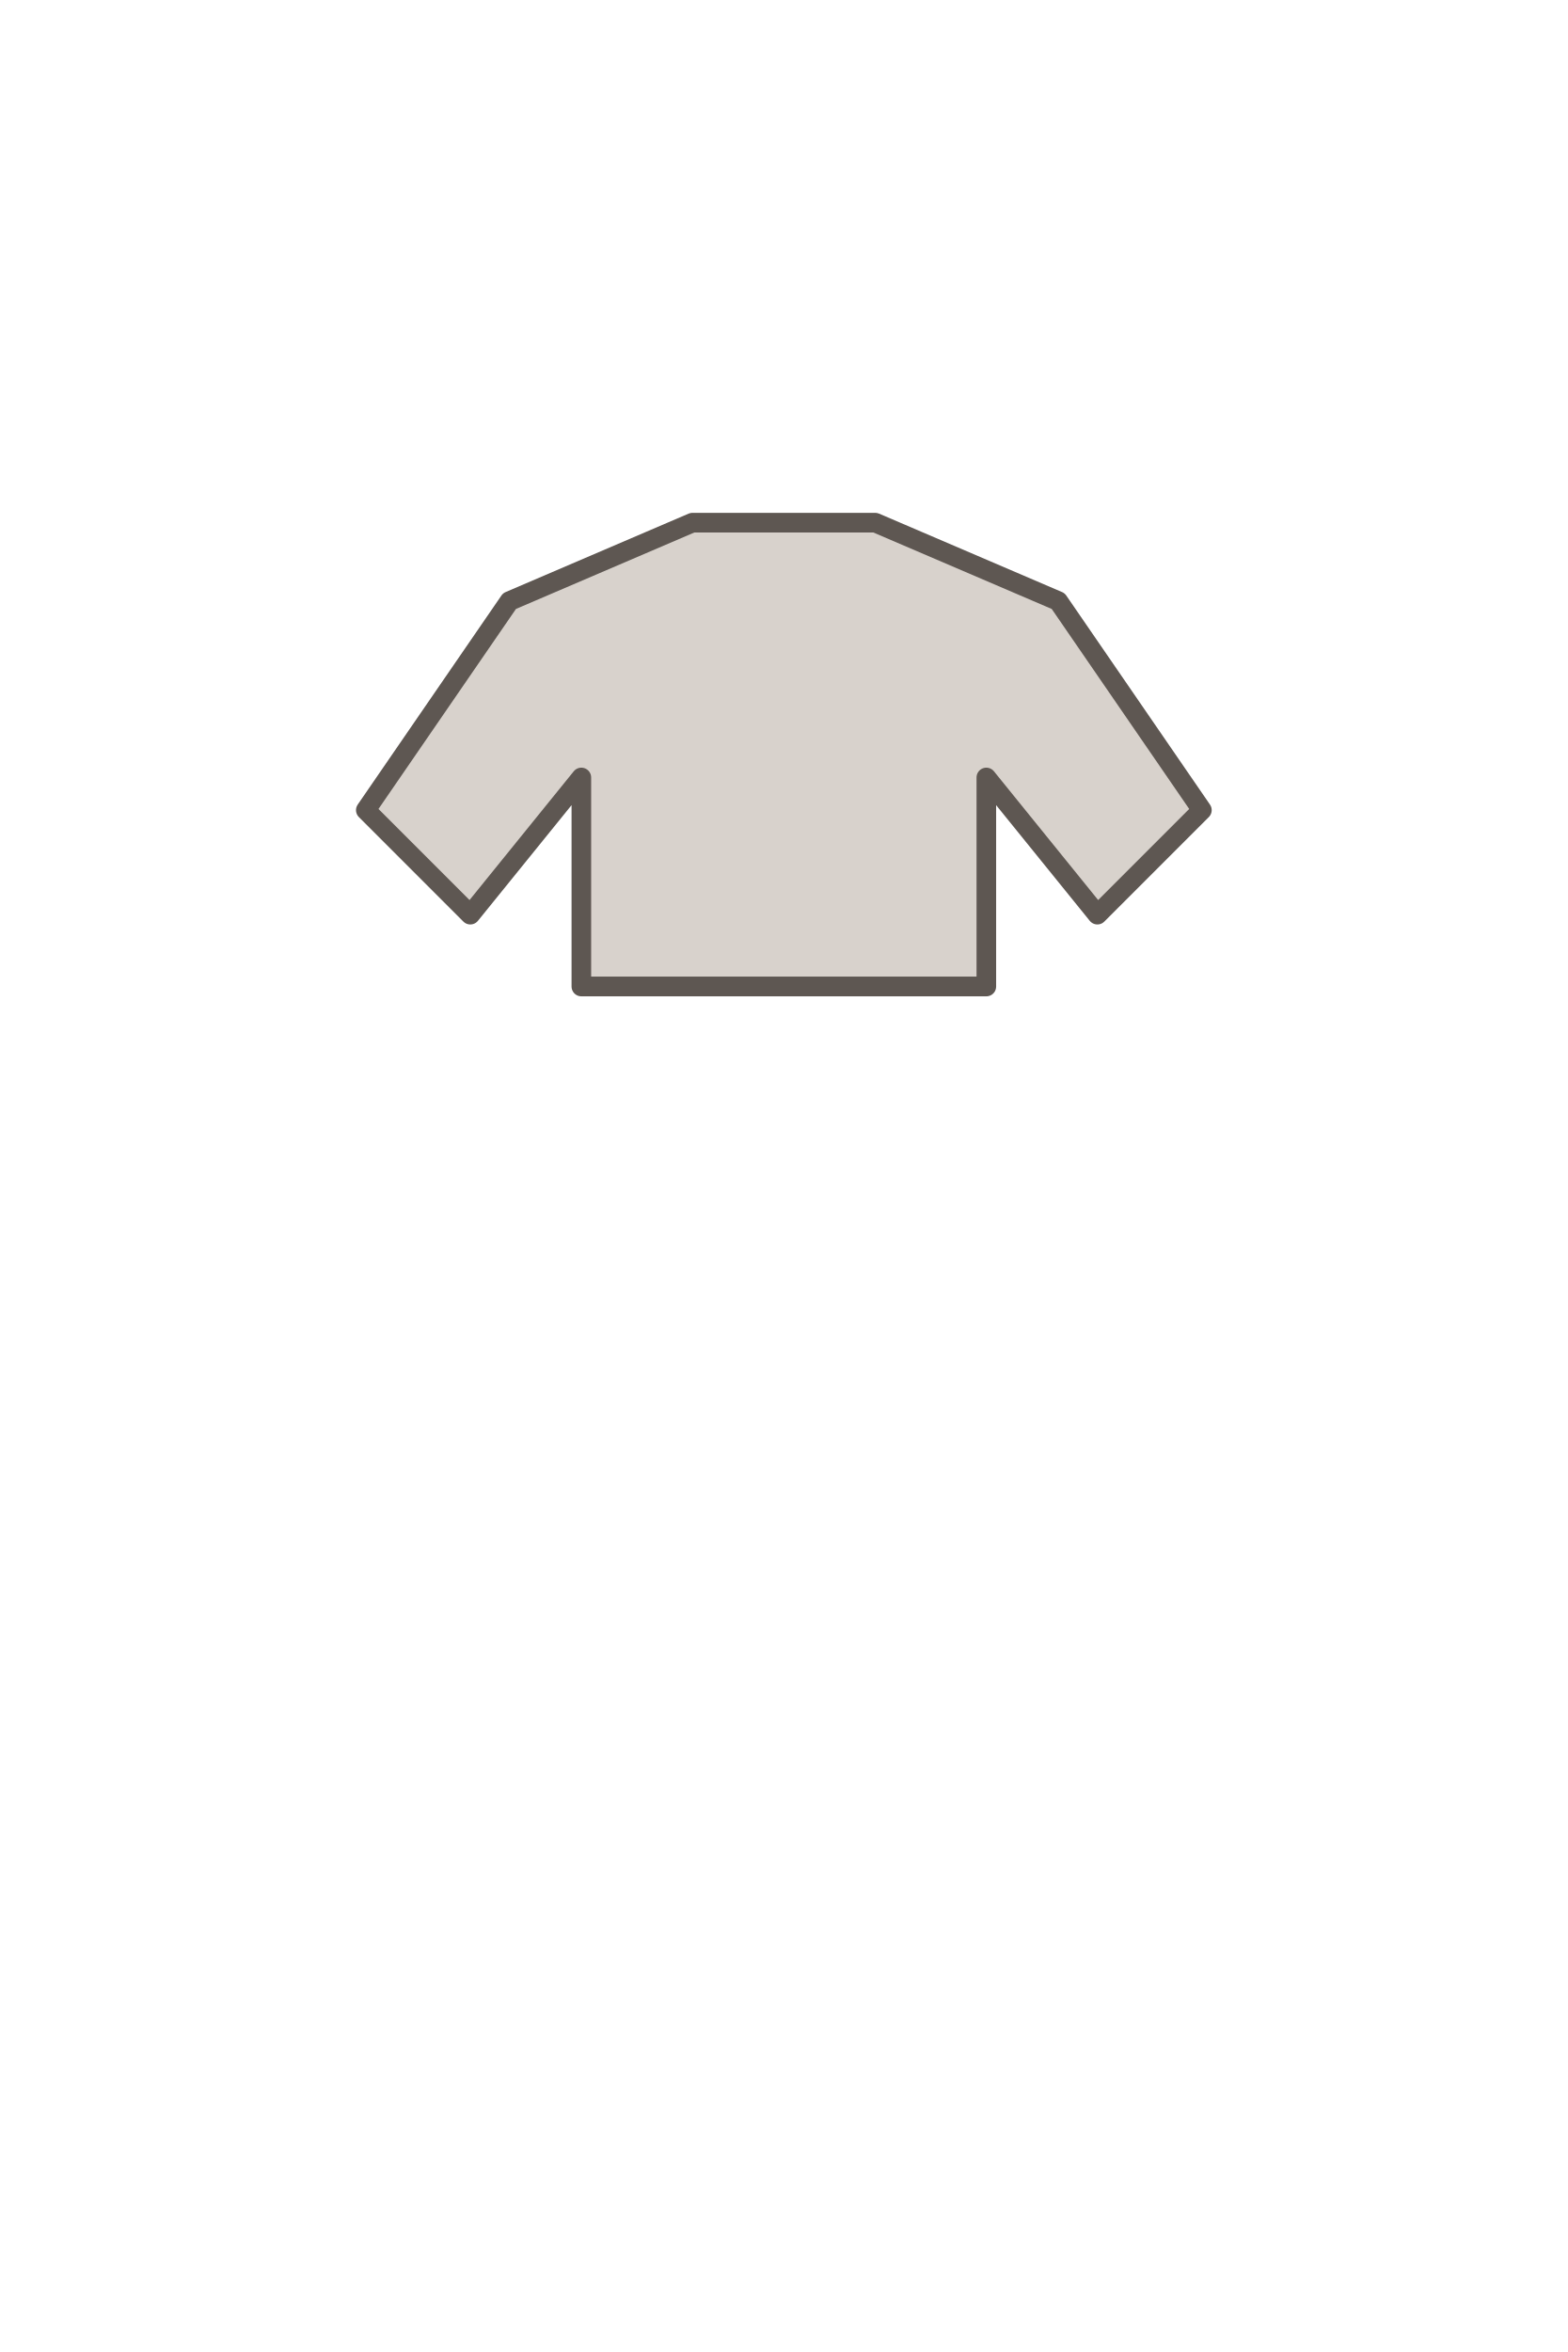
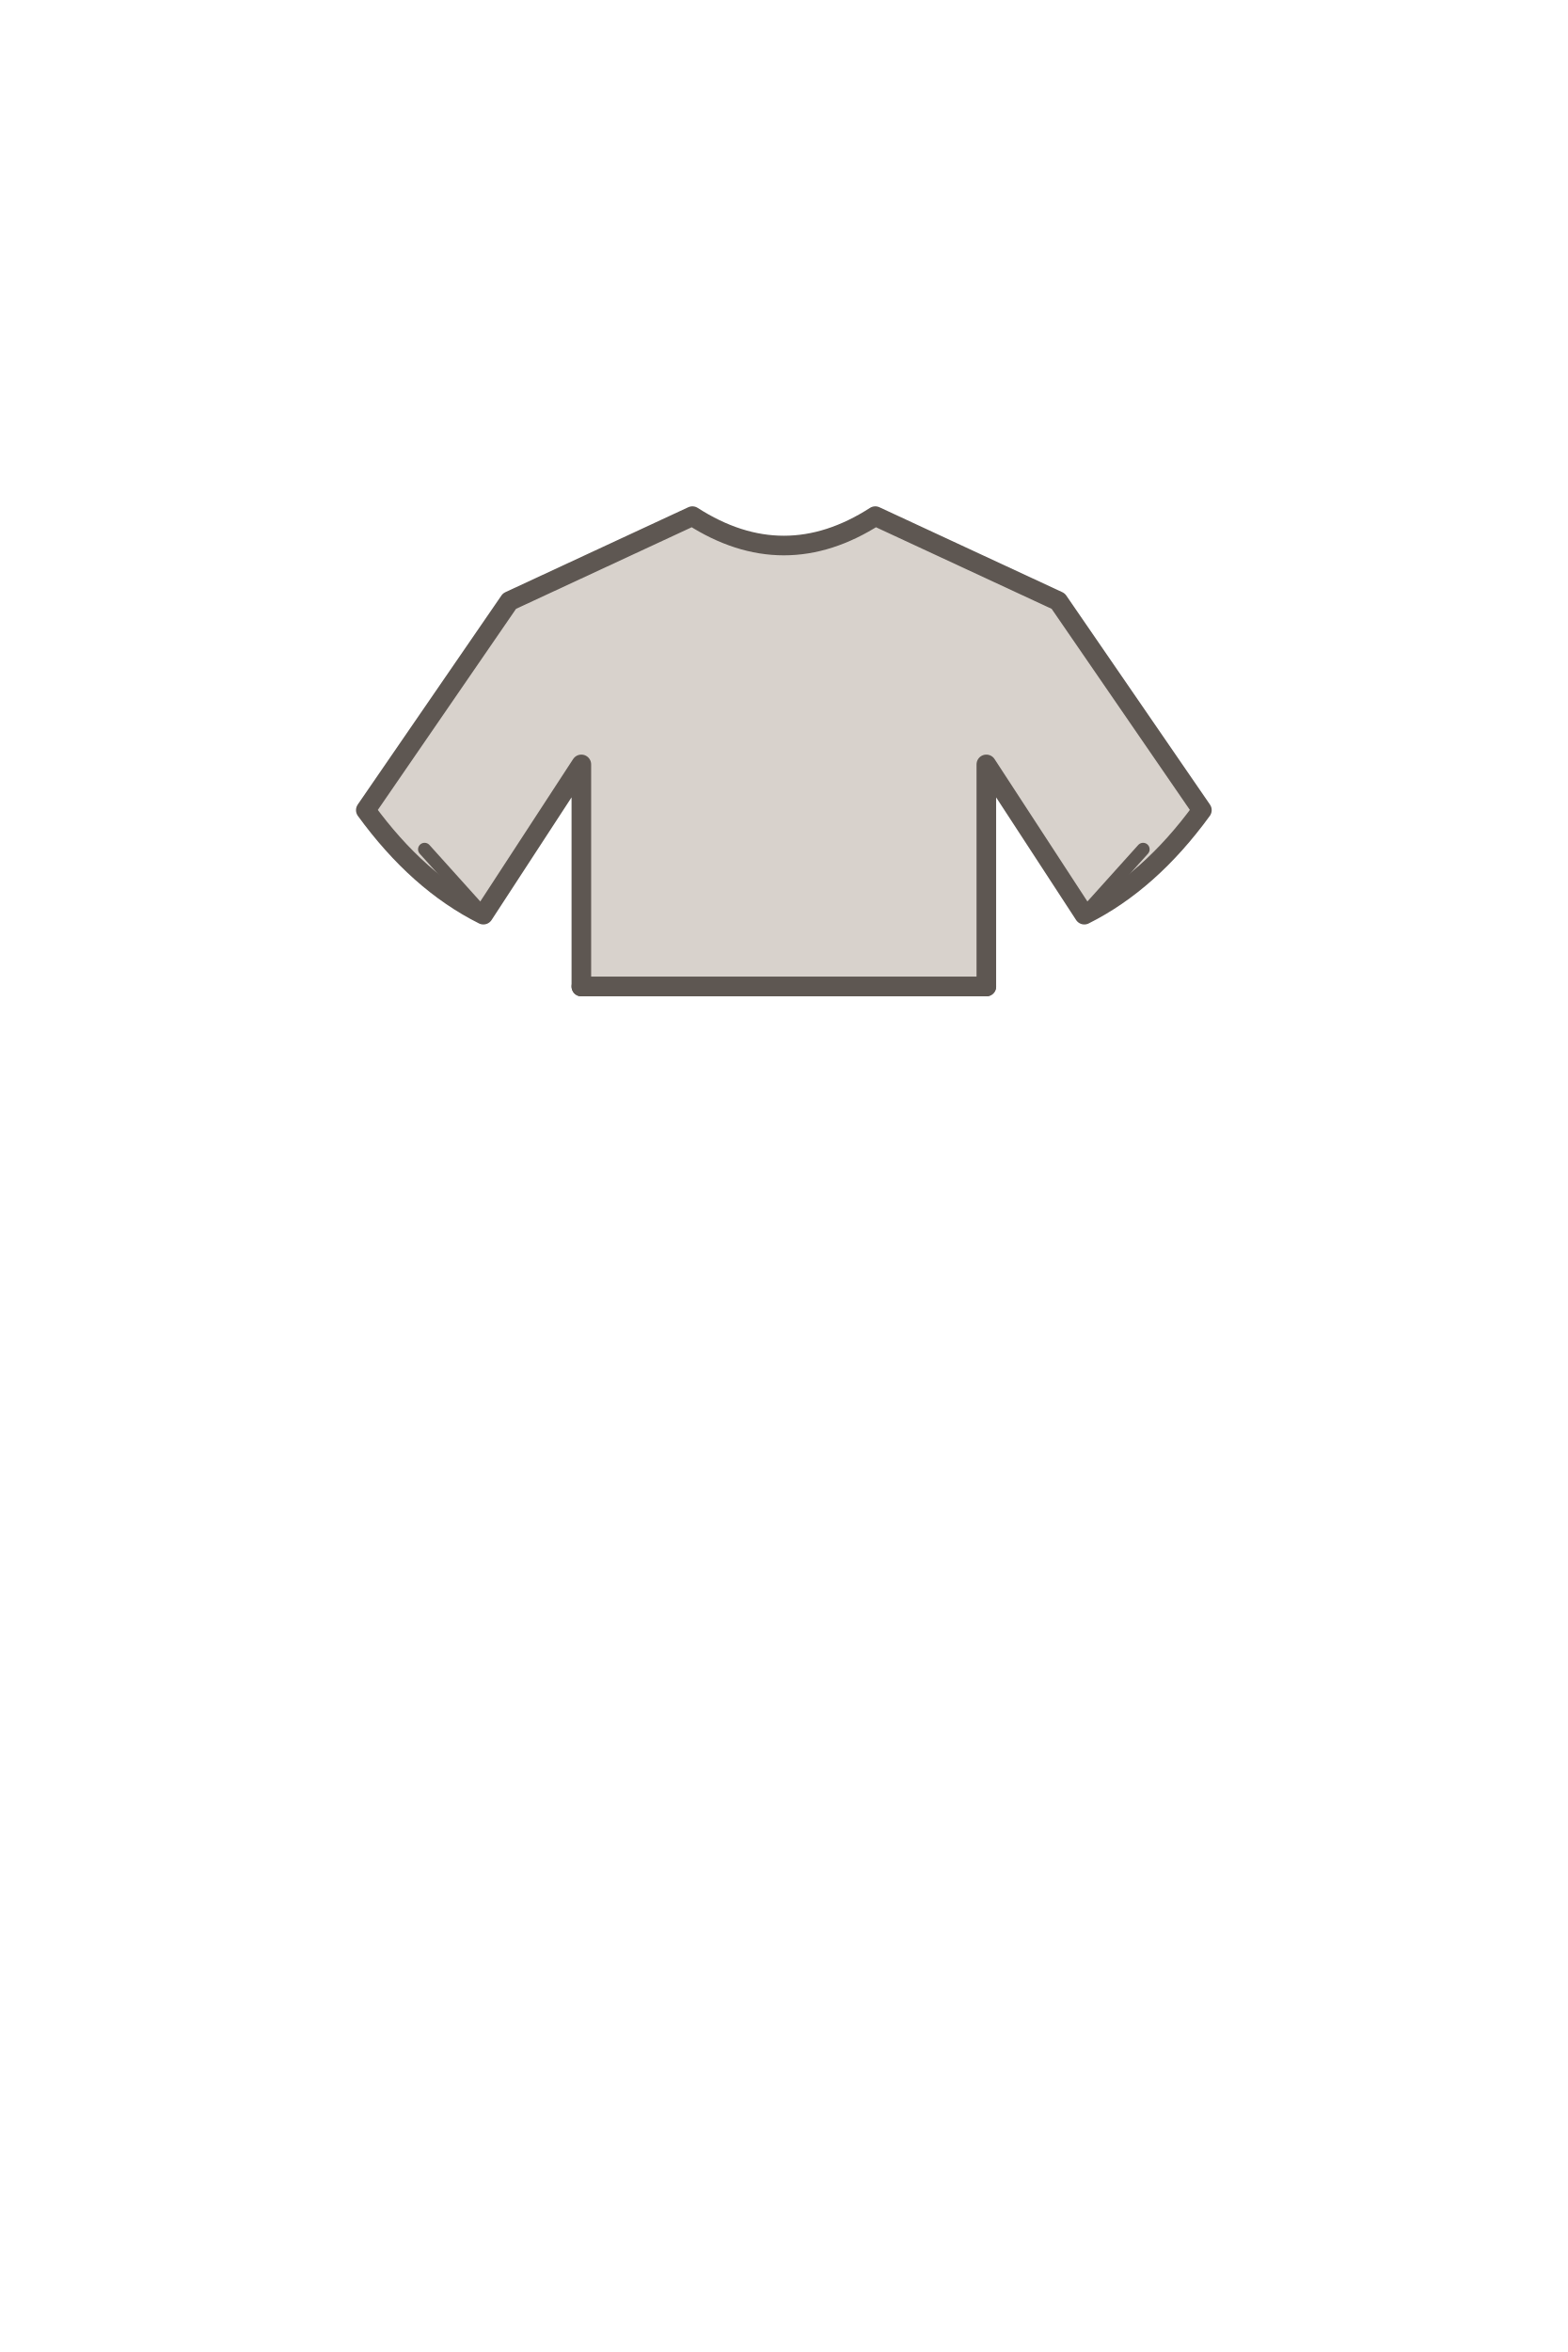
<svg xmlns="http://www.w3.org/2000/svg" viewBox="0 0 240 360">
-   <path d="M78 92 L106 80 H134 L162 92 L184 124 L168 140 L151 119 V151 H89 V119 L72 140 L56 124 Z" fill="#d8d2cc" stroke="#5e5752" stroke-width="3" stroke-linejoin="round" />
-   <path d="M89 151 H151" fill="none" stroke="#5e5752" stroke-width="3" />
+   <path d="M78 92 L106 79 Q120 88 134 79 L162 92 L184 124 Q176 135 166 140 L151 117 V151 H89 V117 L74 140 Q64 135 56 124 Z" fill="#d8d2cc" stroke="#5e5752" stroke-width="3" stroke-linejoin="round" />
+   <path d="M89 151 H151" fill="none" stroke="#5e5752" stroke-width="3" stroke-linecap="round" />
+   <path d="M74 140 L65 130 M166 140 L175 130" fill="none" stroke="#5e5752" stroke-width="2" stroke-linecap="round" />
</svg>
